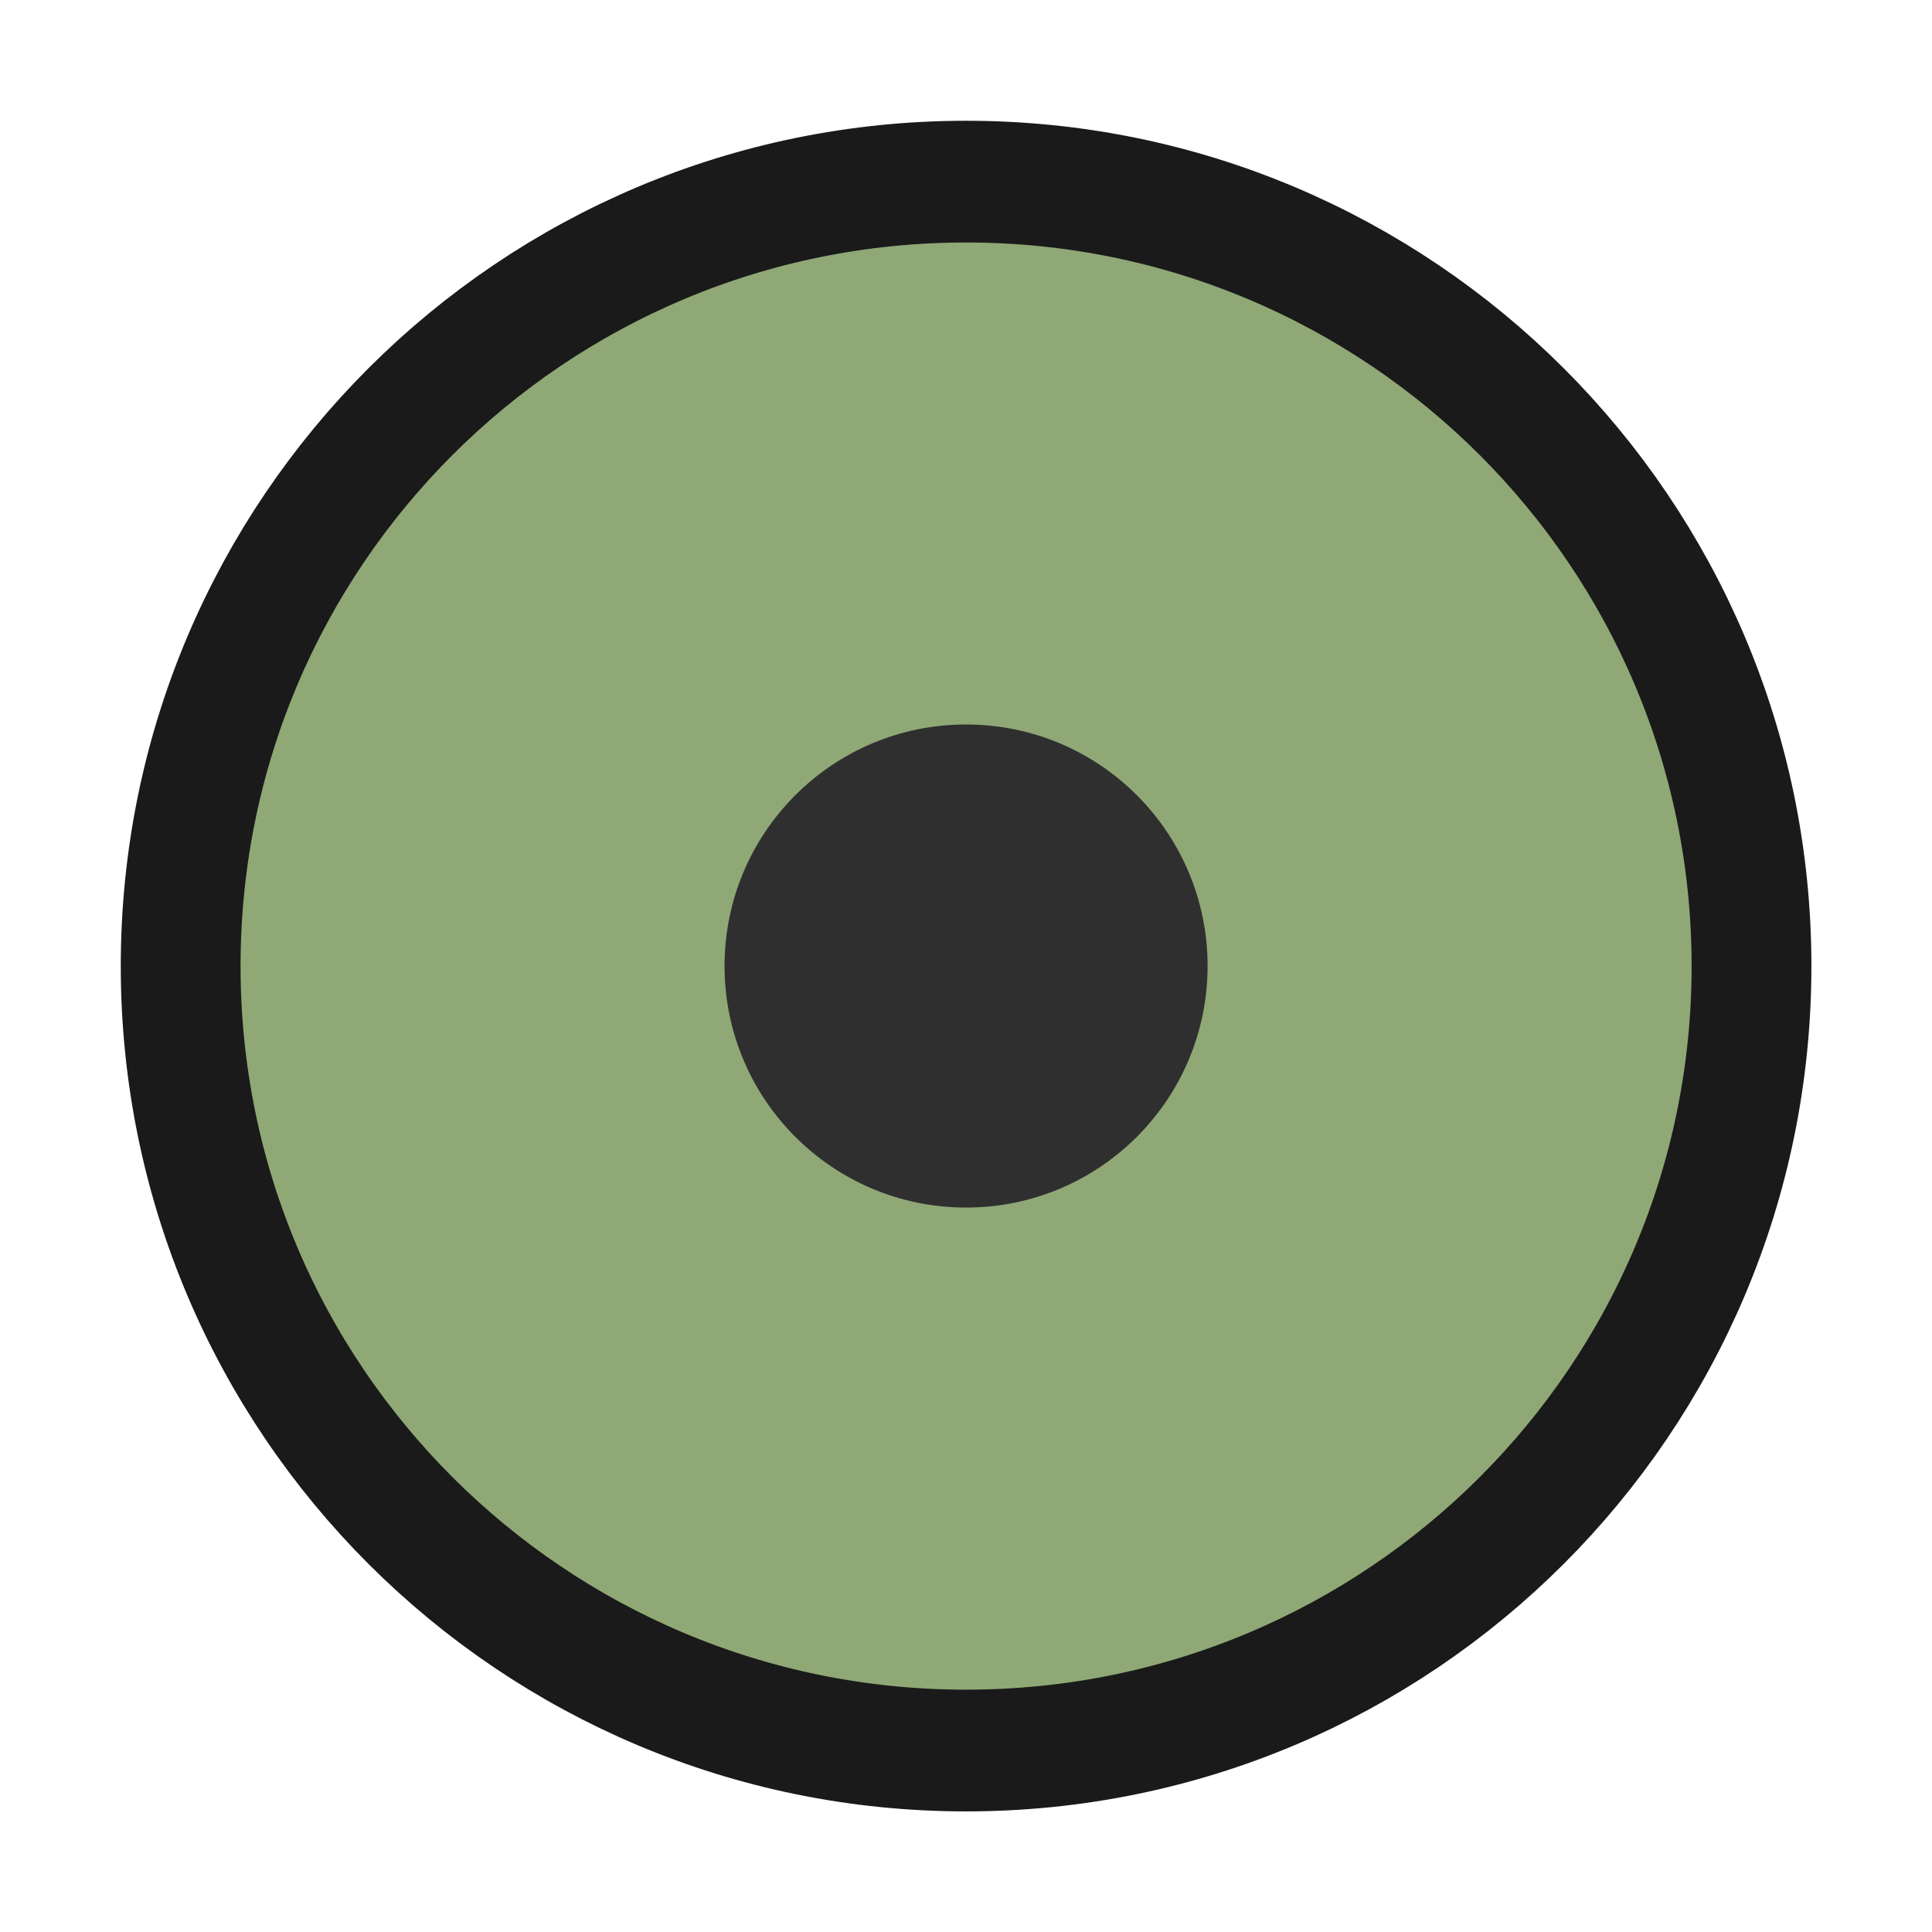
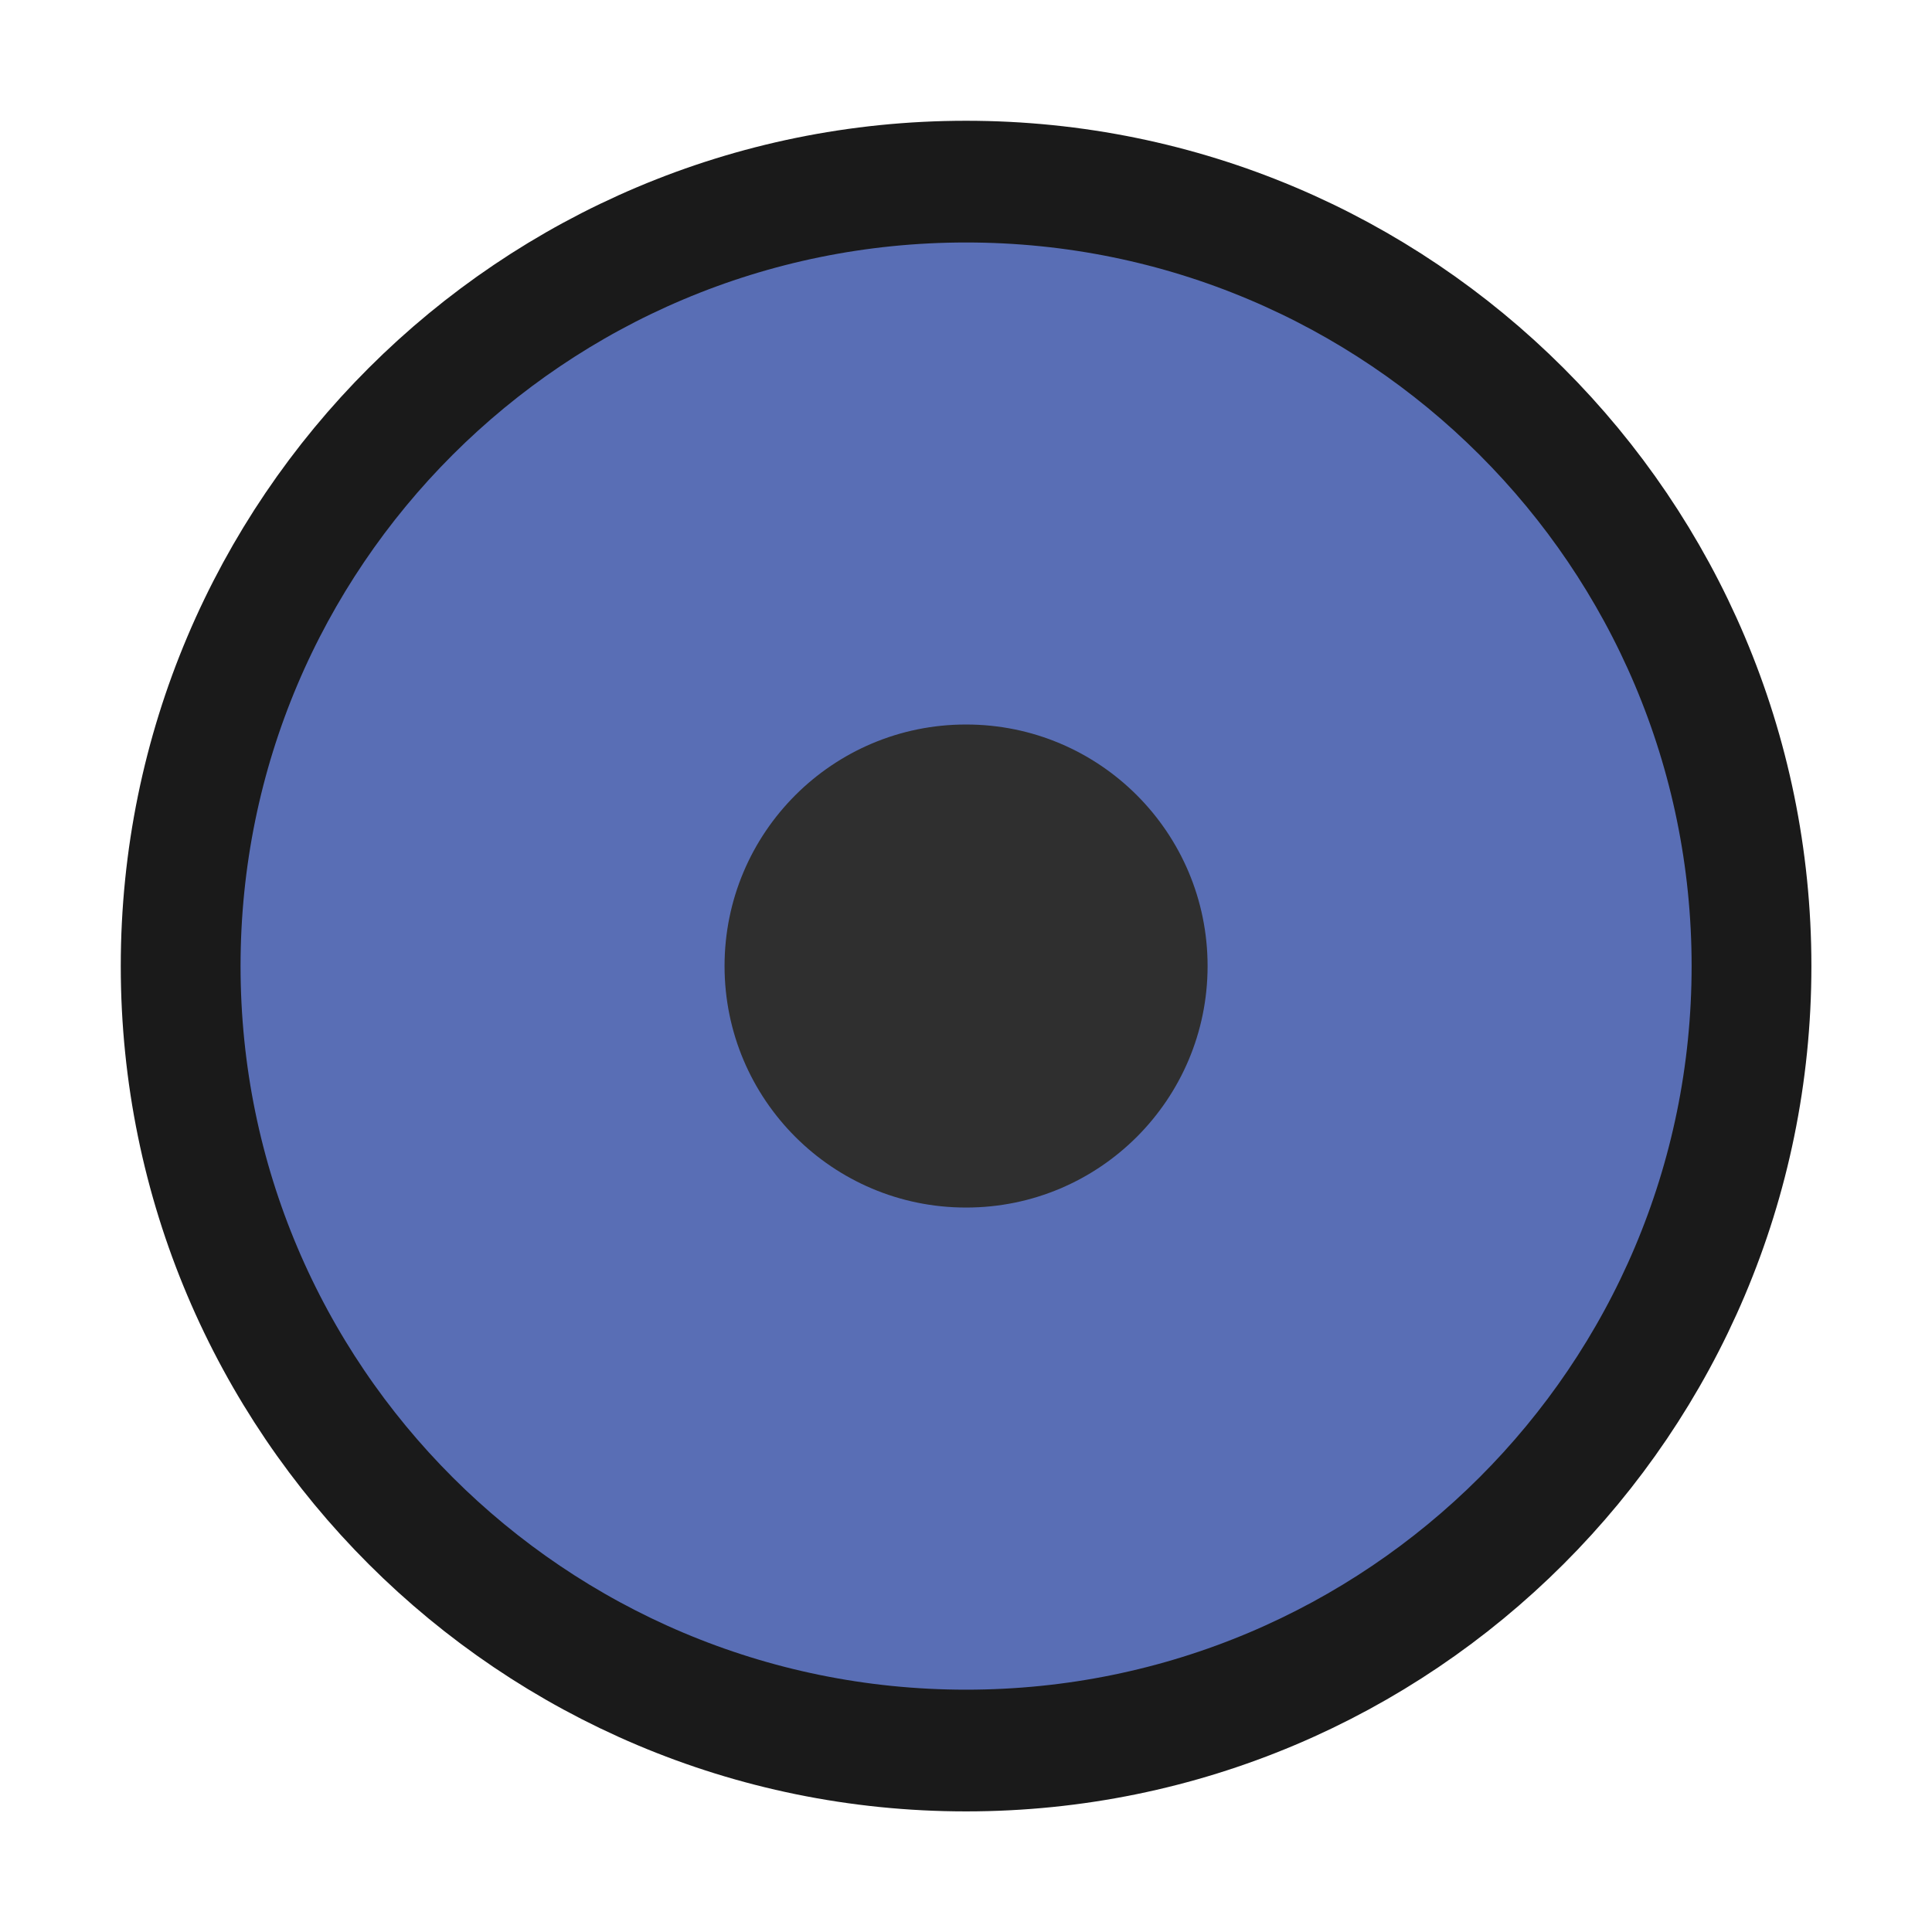
<svg xmlns="http://www.w3.org/2000/svg" width="16" height="16" viewBox="0 0 4.233 4.233" version="1.1" id="svg1829">
  <defs id="defs1823" />
  <g id="layer1" transform="translate(0,-292.7667)">
    <g transform="matrix(0.2645833,0,0,0.2645833,-30.69167,292.6708)" style="display:inline;opacity:1" id="radio-checked">
      <g transform="translate(19.00426,-4.6992607e-6)" id="radio-unchecked-2" style="display:inline">
        <g id="g10964-6">
          <g transform="matrix(0.9361725,0,0,0.93566,-96.78315,-244.7608)" id="radio-unchecked2-0" style="display:inline">
            <g style="display:inline;opacity:0.06;fill:#000000;fill-opacity:1" id="g7025-09-0" transform="translate(0,1.068763)">
              <g transform="matrix(0.5089163,0,0,0.5173982,181.7932,197.5643)" id="g5489-2-9-3-2-6" style="display:inline;fill:#000000;fill-opacity:1">
                <g id="g5428-8-1-7-5-4" style="fill:#000000;fill-opacity:1" />
              </g>
            </g>
            <rect y="261.979" x="206.991" height="17.1" width="17.091" id="rect14348-4-8" style="color:#000000;display:inline;overflow:visible;visibility:visible;fill:none;stroke:none;stroke-width:2;marker:none;enable-background:accumulate" />
            <g id="g7025-09">
              <g transform="matrix(0.5089163,0,0,0.5173982,181.7932,197.5643)" id="g5489-2-9-3-2" style="display:inline">
                <g id="g5428-8-1-7-5">
-                   <rect rx="13.651" y="127.604" x="52.652" height="26.837" width="27.303" id="rect5147-9-1-7-2" style="color:#000000;display:inline;overflow:visible;visibility:visible;fill:#8fa876;fill-opacity:1;fill-rule:nonzero;stroke:#1a1a1a;stroke-width:2.082;stroke-linecap:butt;stroke-linejoin:round;stroke-miterlimit:4;stroke-dasharray:none;stroke-dashoffset:0;stroke-opacity:1;marker:none;enable-background:accumulate" ry="13.418" />
+                   <rect rx="13.651" y="127.604" x="52.652" height="26.837" width="27.303" id="rect5147-9-1-7-2" style="color:#000000;display:inline;overflow:visible;visibility:visible;fill:#596eb5;fill-opacity:1;fill-rule:nonzero;stroke:#1a1a1a;stroke-width:2.082;stroke-linecap:butt;stroke-linejoin:round;stroke-miterlimit:4;stroke-dasharray:none;stroke-dashoffset:0;stroke-opacity:1;marker:none;enable-background:accumulate" ry="13.418" />
                </g>
              </g>
            </g>
          </g>
        </g>
      </g>
      <rect rx="1.999" y="6.362" x="122" height="4" width="4" id="use15101-5-7" style="color:#000000;display:inline;overflow:visible;visibility:visible;fill:#2f2f2f;fill-opacity:1;stroke:none;stroke-width:2.088;marker:none;enable-background:accumulate" ry="2" />
    </g>
  </g>
</svg>
